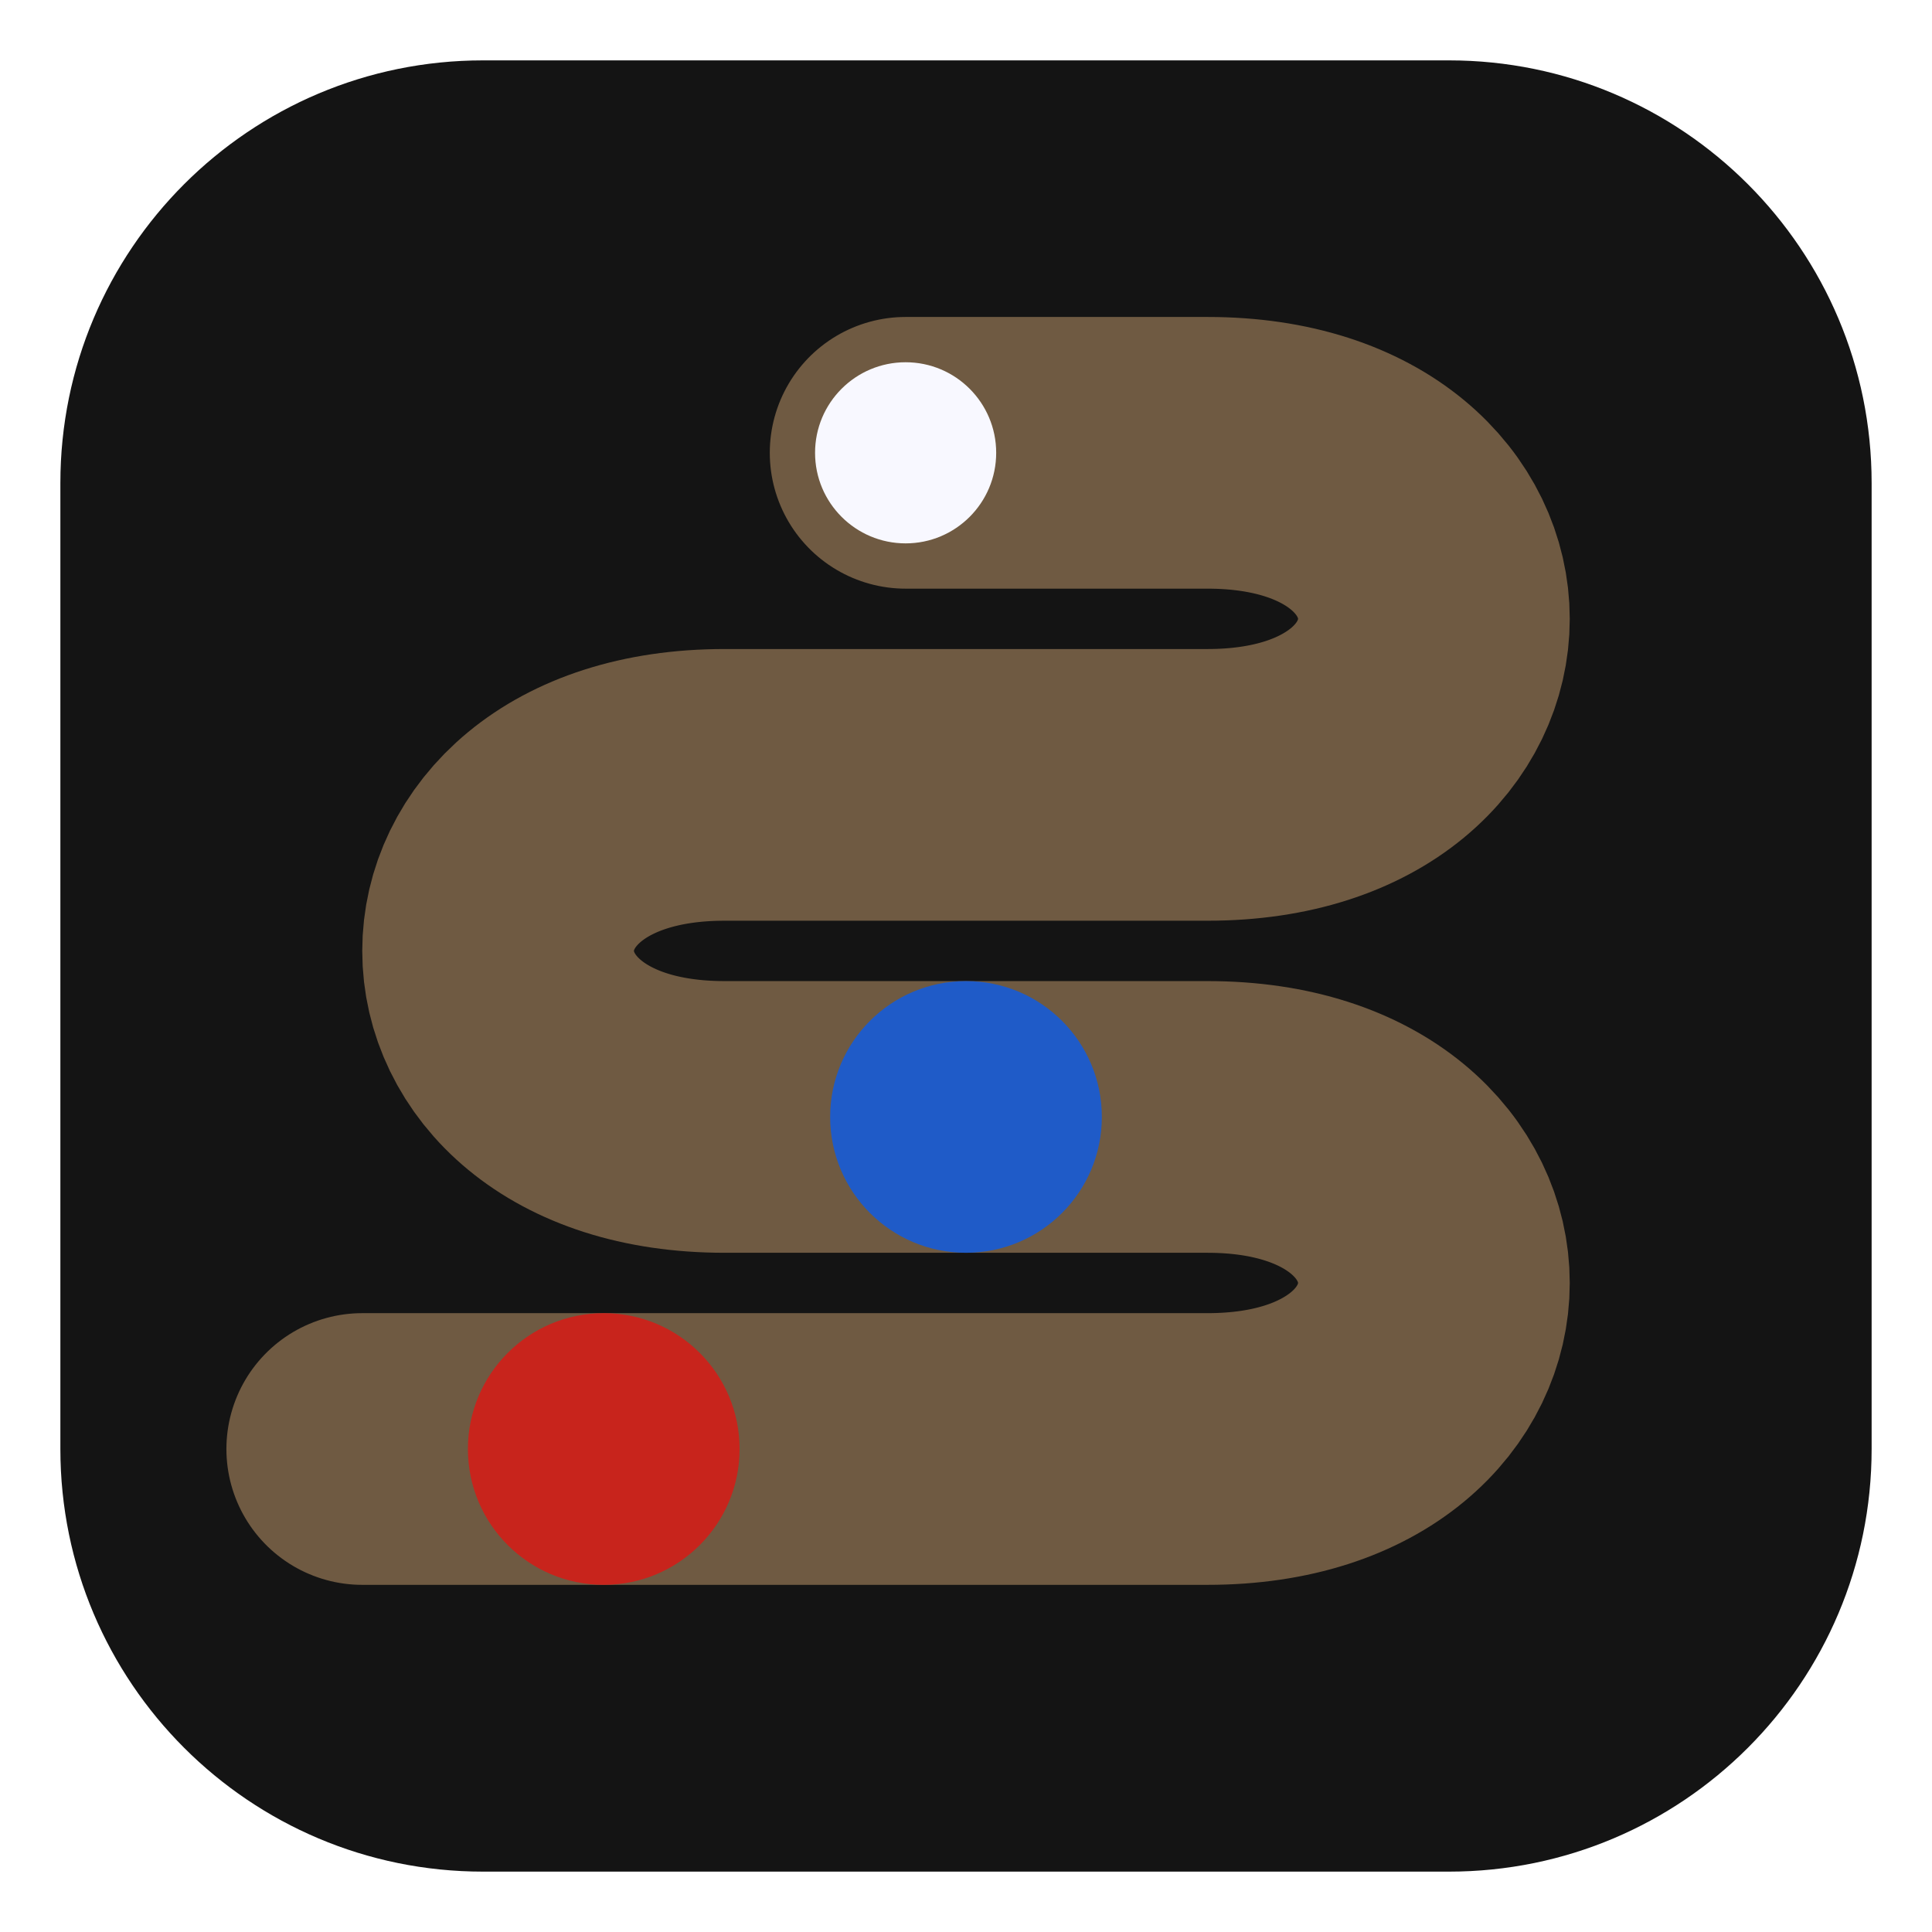
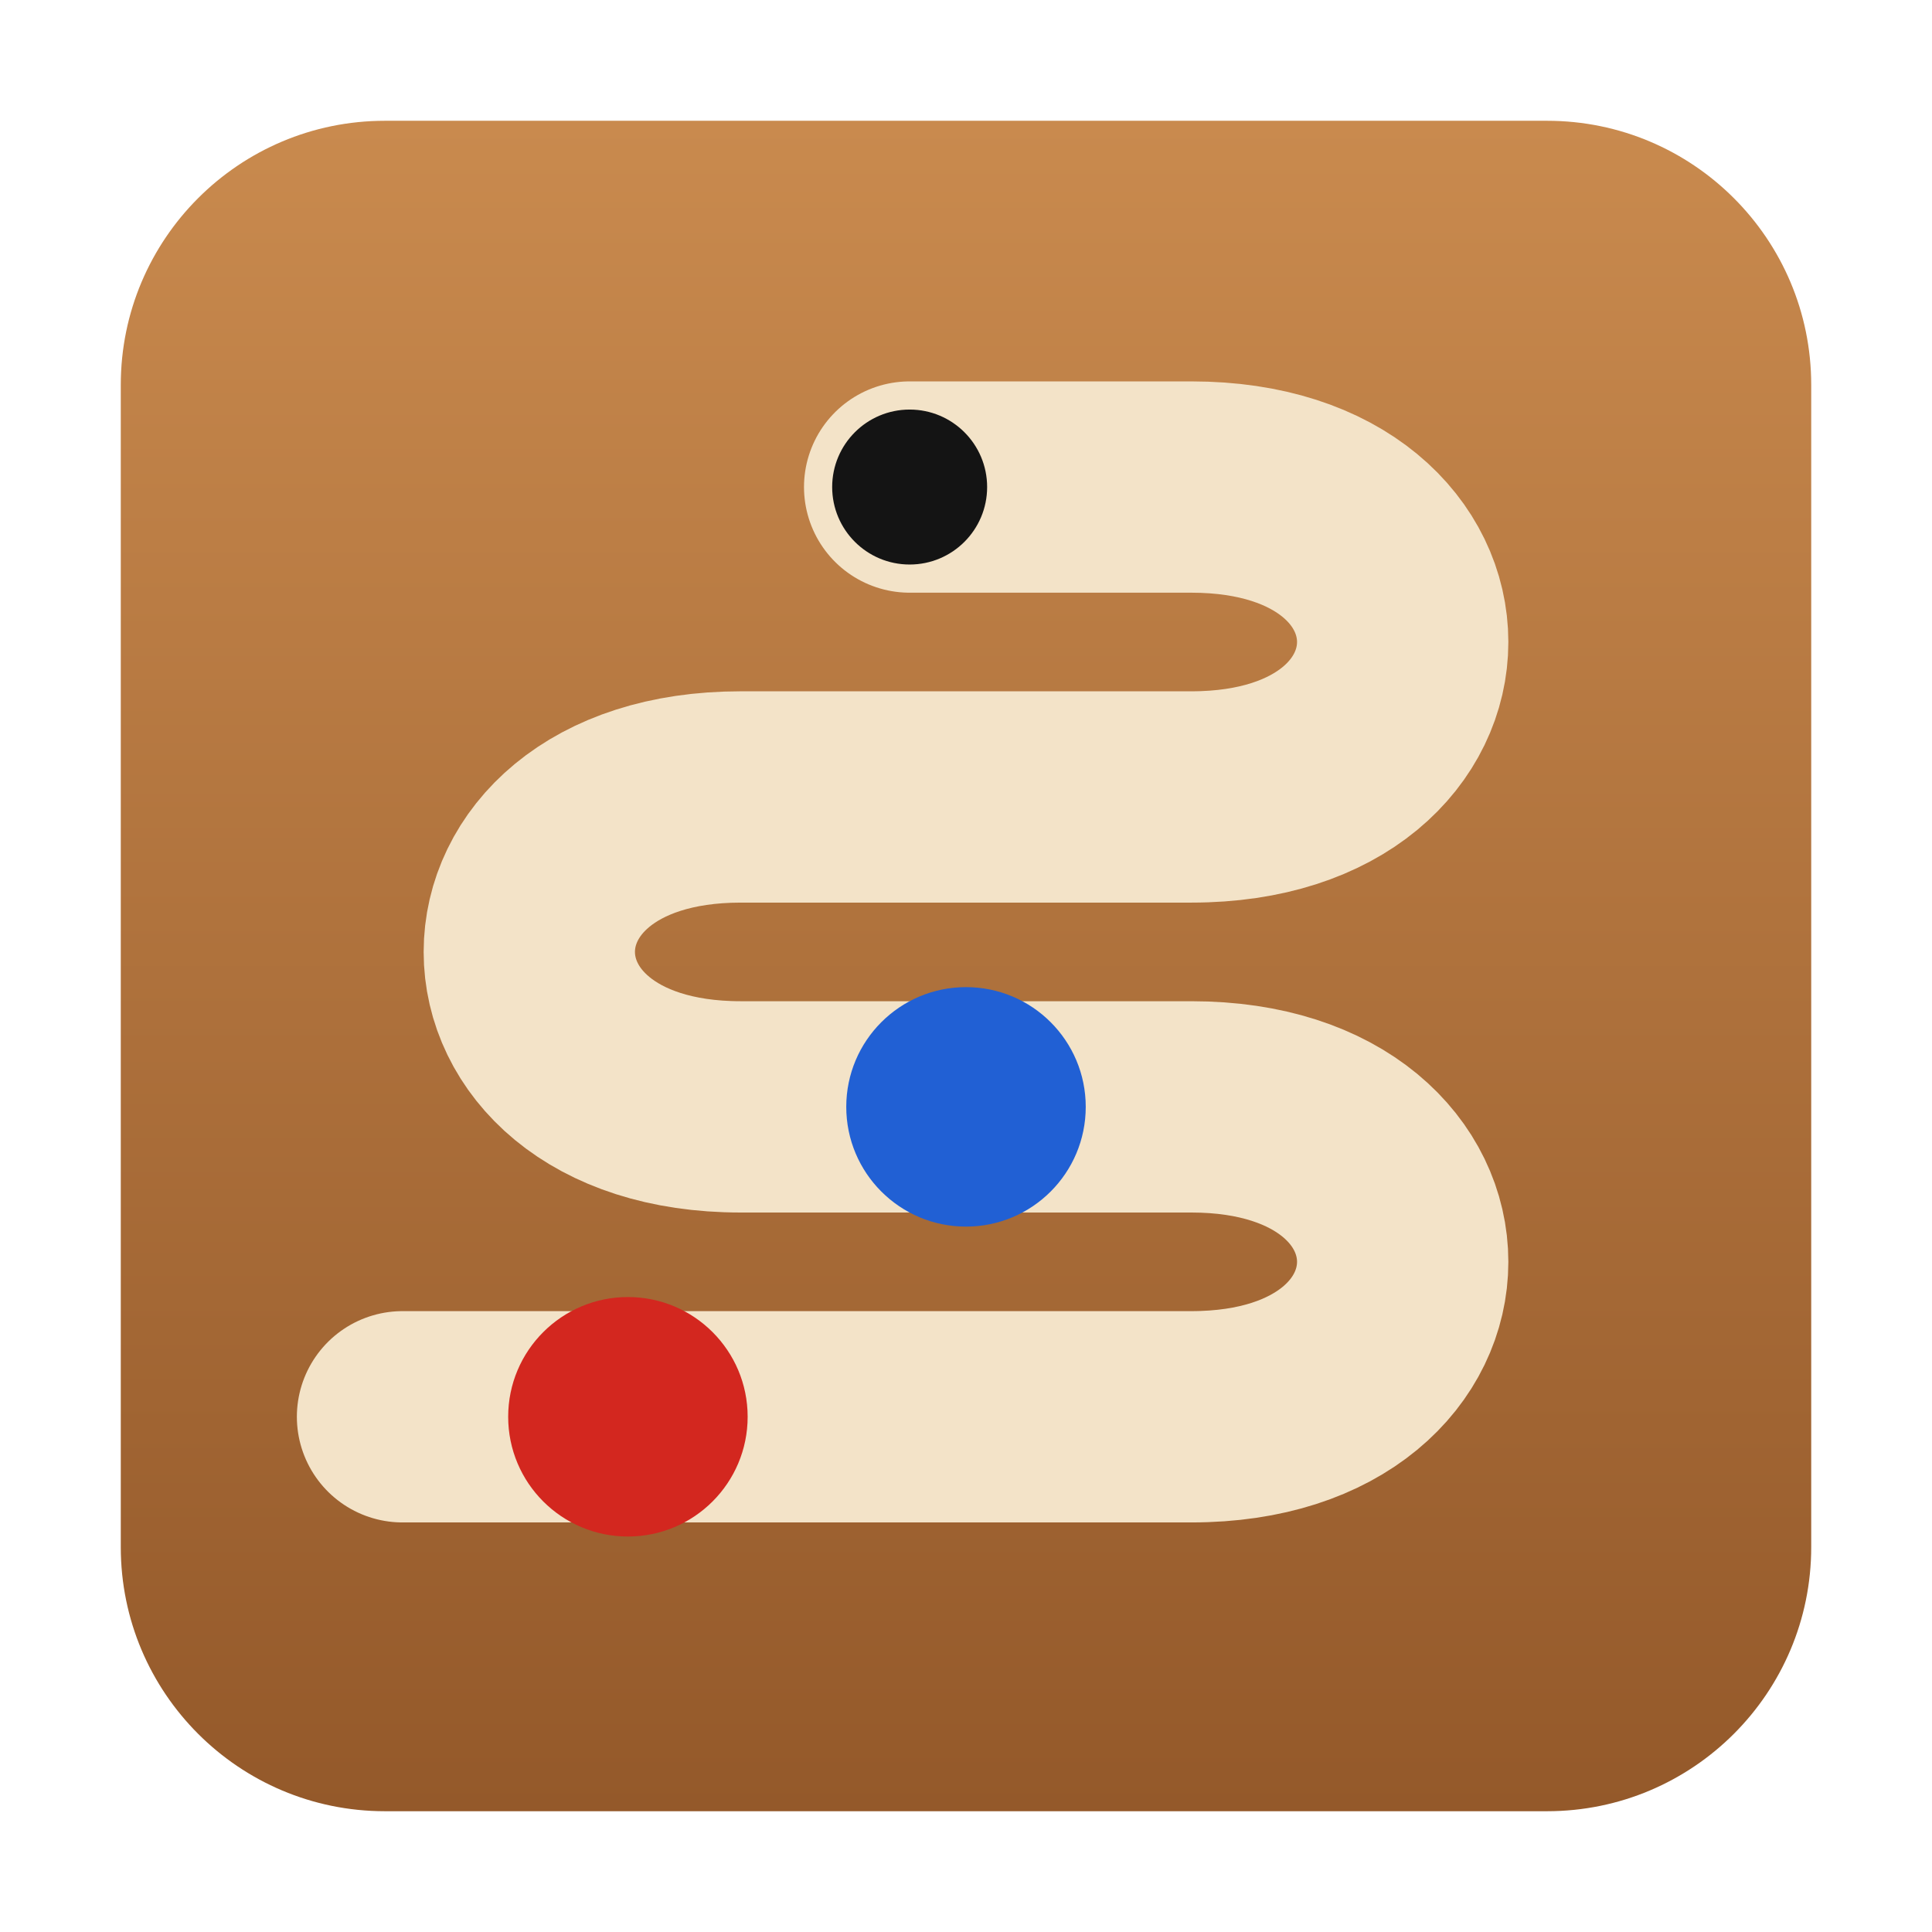
- <svg xmlns="http://www.w3.org/2000/svg" viewBox="0 0 64 64">
-   <rect x="2" y="2" width="60" height="60" rx="14" fill="#141414" />
-   <path d="M12 48 H40 C50 48 50 37 40 37 H24 C14 37 14 26 24 26 H40 C50 26 50 15 40 15 H30" fill="none" stroke="#6f5a42" stroke-width="9" stroke-linecap="round" stroke-linejoin="round" />
-   <circle cx="20" cy="48" r="4.5" fill="#C8241C" />
-   <circle cx="32" cy="37" r="4.5" fill="#1F5BC8" />
-   <circle cx="30" cy="15" r="3" fill="#F8F8FF" />
+ <svg xmlns="http://www.w3.org/2000/svg" width="256" height="256" viewBox="0 0 256 256">
+   <g transform="translate(128 128) scale(0.9333) translate(-128 -128)">
+     <defs>
+       <linearGradient id="tile" x1="0" y1="0" x2="0" y2="1">
+         <stop offset="0" stop-color="#C98A4E" />
+         <stop offset="1" stop-color="#94592A" />
+       </linearGradient>
+       <linearGradient id="mark" x1="0" y1="0" x2="0" y2="1">
+         <stop offset="0" stop-color="#FFFFFF" />
+         <stop offset=".55" stop-color="#F4F4FA" />
+         <stop offset="1" stop-color="#DCDCE4" />
+       </linearGradient>
+     </defs>
+     <rect x="8" y="8" width="240" height="240" rx="37.5" fill="url(#tile)" />
+     <path d="M48 192H160C200 192 200 148 160 148H96C56 148 56 104 96 104H160C200 104 200 60 160 60H120" fill="none" stroke="#F3E3C8" stroke-width="30" stroke-linecap="round" stroke-linejoin="round" />
+     <circle cx="80" cy="192" r="17" fill="#D3271F" />
+     <circle cx="128" cy="148" r="17" fill="#2160D4" />
+     <circle cx="120" cy="60" r="11" fill="#141414" />
+   </g>
</svg>
